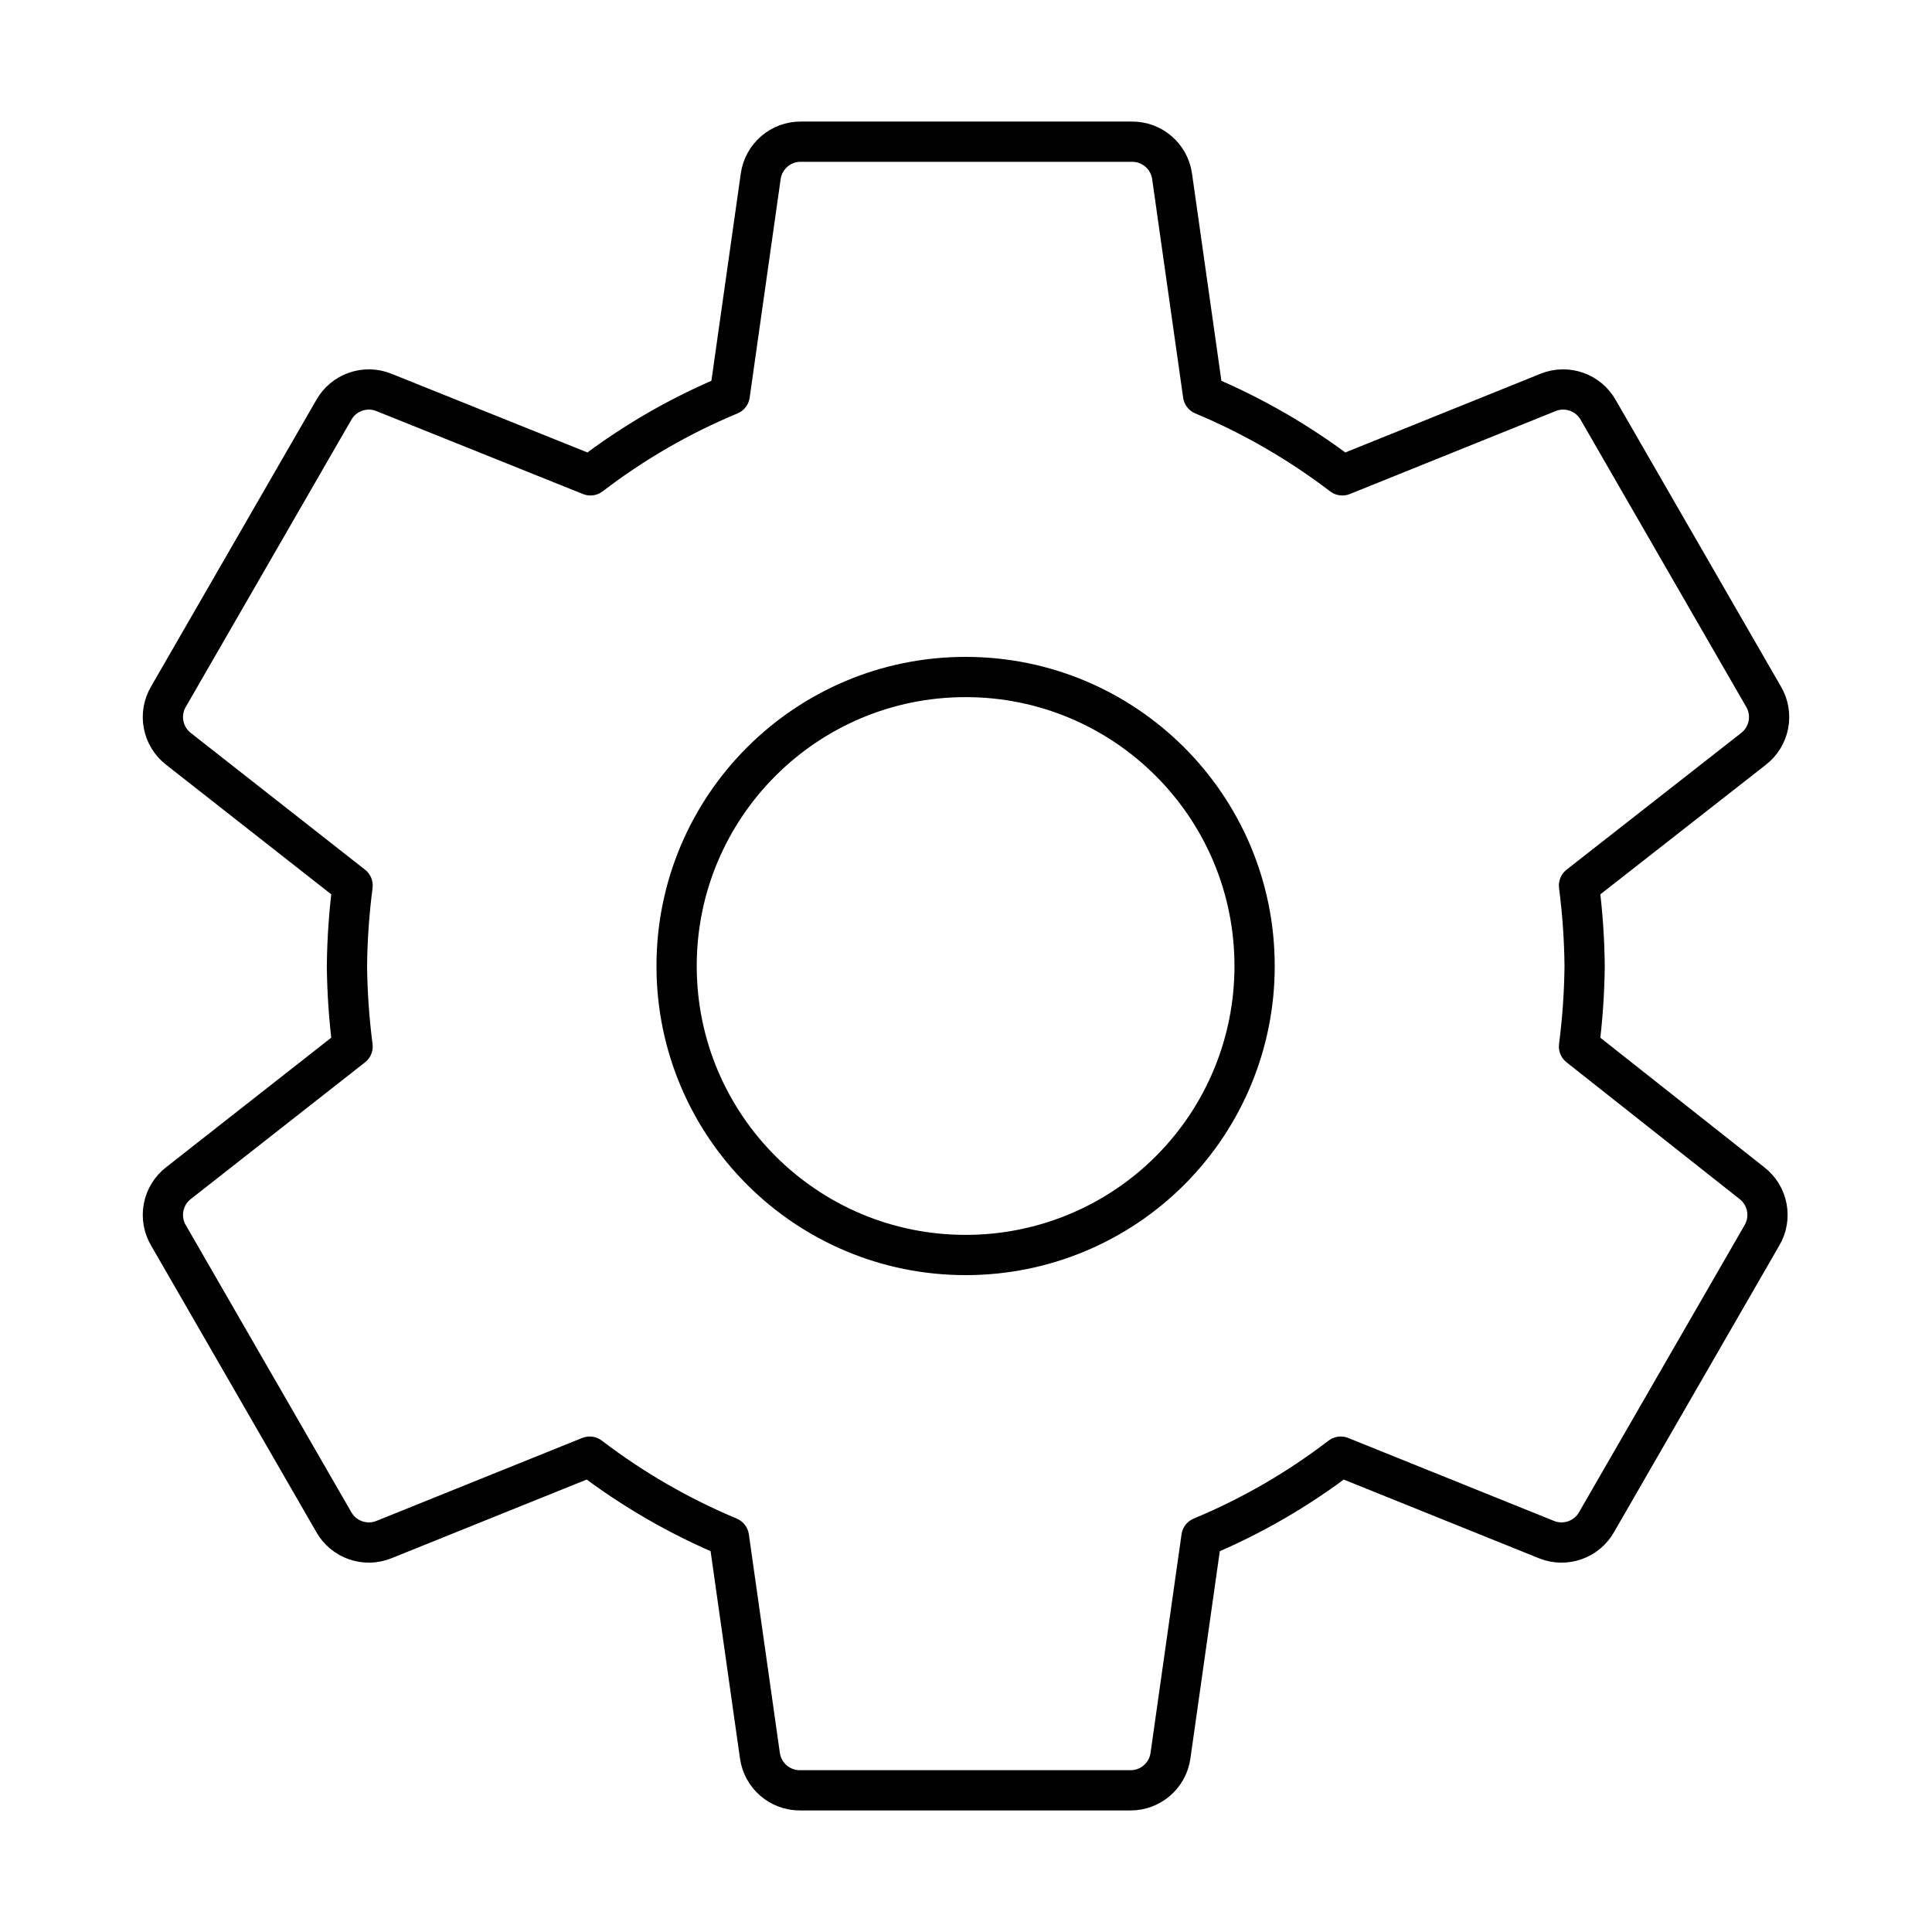
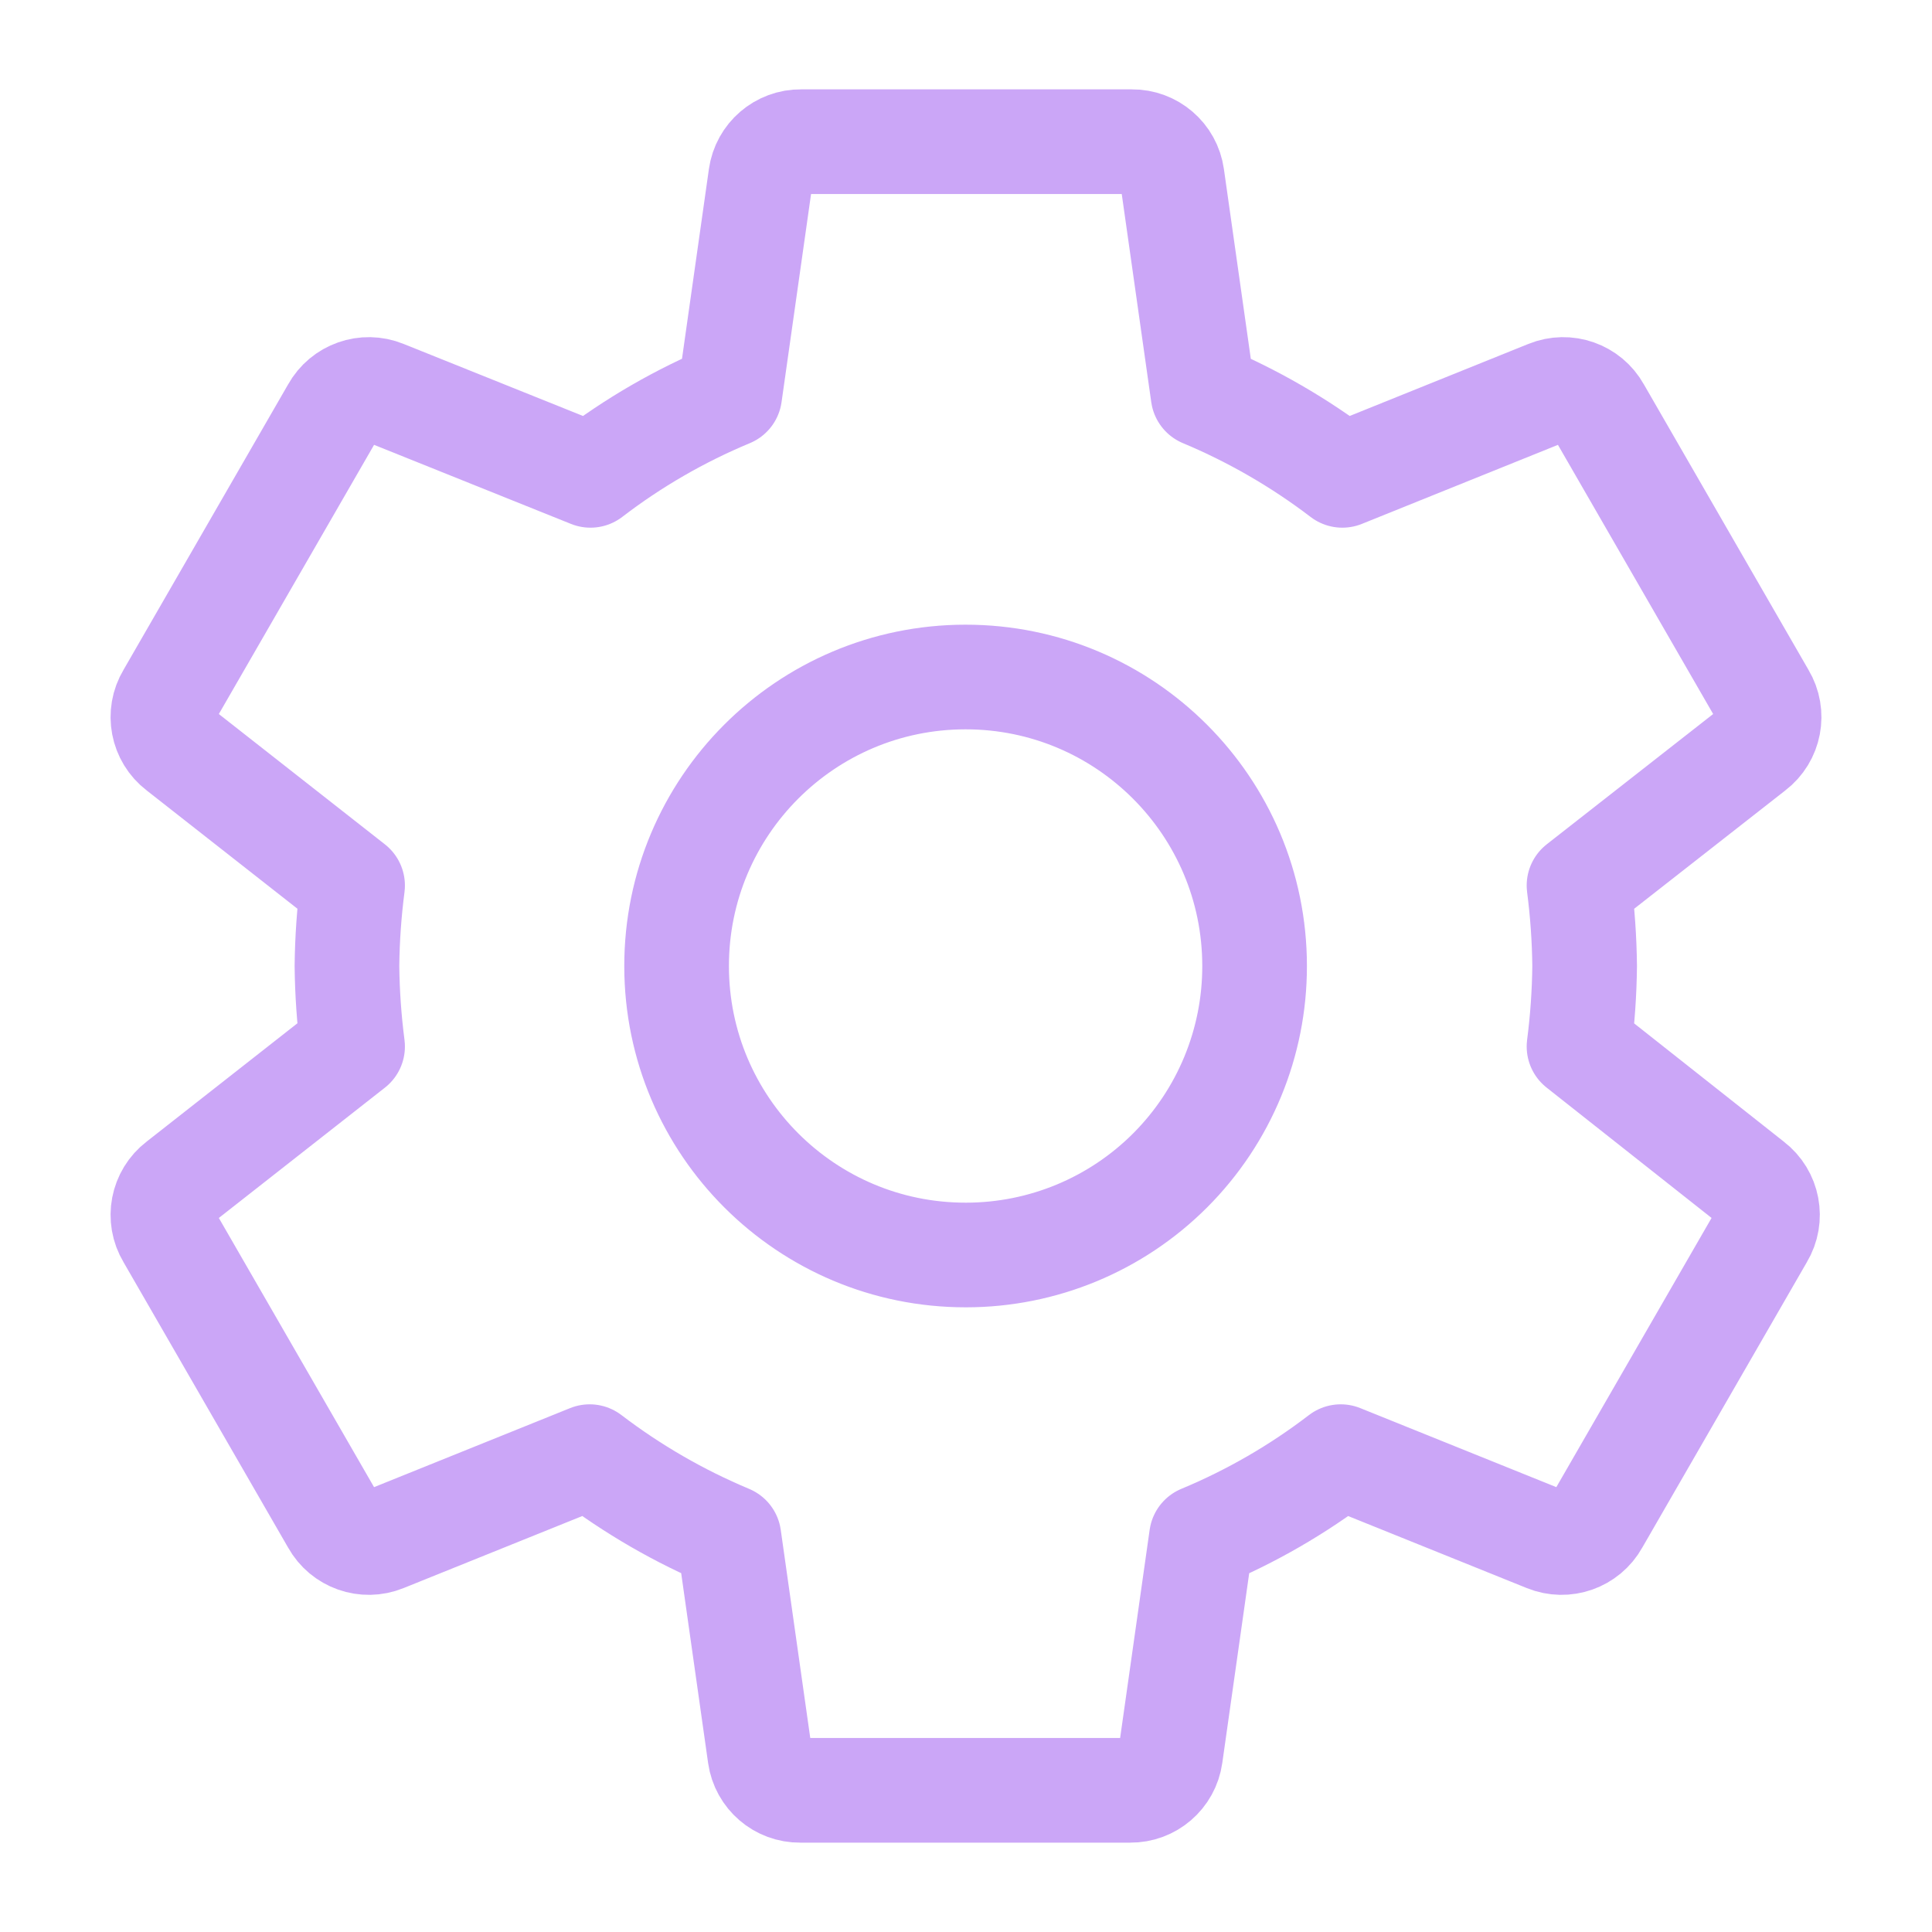
- <svg xmlns="http://www.w3.org/2000/svg" width="1em" height="1em" viewBox="0 0 48 48">
-   <path fill="none" stroke="currentColor" stroke-linecap="round" stroke-linejoin="round" d="M39.23 26a17 17 0 0 0 .14-2a17 17 0 0 0-.14-2l4.33-3.39a1 1 0 0 0 .25-1.31l-4.1-7.11a1 1 0 0 0-1.25-.44l-5.11 2.06a15.7 15.7 0 0 0-3.46-2l-.77-5.43a1 1 0 0 0-1-.86H19.9a1 1 0 0 0-1 .86l-.77 5.43a15.4 15.4 0 0 0-3.46 2L9.54 9.75a1 1 0 0 0-1.25.44l-4.1 7.11a1 1 0 0 0 .25 1.31L8.76 22a17 17 0 0 0-.14 2a17 17 0 0 0 .14 2l-4.32 3.39a1 1 0 0 0-.25 1.31l4.1 7.11a1 1 0 0 0 1.25.44l5.11-2.06a15.7 15.7 0 0 0 3.46 2l.77 5.43a1 1 0 0 0 1 .86h8.2a1 1 0 0 0 1-.86l.77-5.43a15.4 15.4 0 0 0 3.46-2l5.11 2.06a1 1 0 0 0 1.25-.44l4.1-7.11a1 1 0 0 0-.25-1.31ZM24 31.18A7.18 7.18 0 1 1 31.17 24A7.17 7.17 0 0 1 24 31.18" />
+ <svg xmlns="http://www.w3.org/2000/svg" stroke-width="2.6" width="1em" height="1em" viewBox="0 0 48 48">
+   <path fill="none" stroke="#cba6f7" stroke-linecap="round" stroke-linejoin="round" d="M39.23 26a17 17 0 0 0 .14-2a17 17 0 0 0-.14-2l4.33-3.39a1 1 0 0 0 .25-1.31l-4.1-7.11a1 1 0 0 0-1.25-.44l-5.11 2.06a15.7 15.7 0 0 0-3.46-2l-.77-5.43a1 1 0 0 0-1-.86H19.9a1 1 0 0 0-1 .86l-.77 5.43a15.4 15.4 0 0 0-3.46 2L9.54 9.75a1 1 0 0 0-1.25.44l-4.1 7.11a1 1 0 0 0 .25 1.31L8.76 22a17 17 0 0 0-.14 2a17 17 0 0 0 .14 2l-4.32 3.39a1 1 0 0 0-.25 1.31l4.1 7.11a1 1 0 0 0 1.25.44l5.11-2.06a15.7 15.7 0 0 0 3.46 2l.77 5.43a1 1 0 0 0 1 .86h8.2a1 1 0 0 0 1-.86l.77-5.43a15.4 15.4 0 0 0 3.46-2l5.11 2.06a1 1 0 0 0 1.25-.44l4.1-7.11a1 1 0 0 0-.25-1.31ZM24 31.18A7.18 7.18 0 1 1 31.17 24A7.17 7.17 0 0 1 24 31.18" />
</svg>
